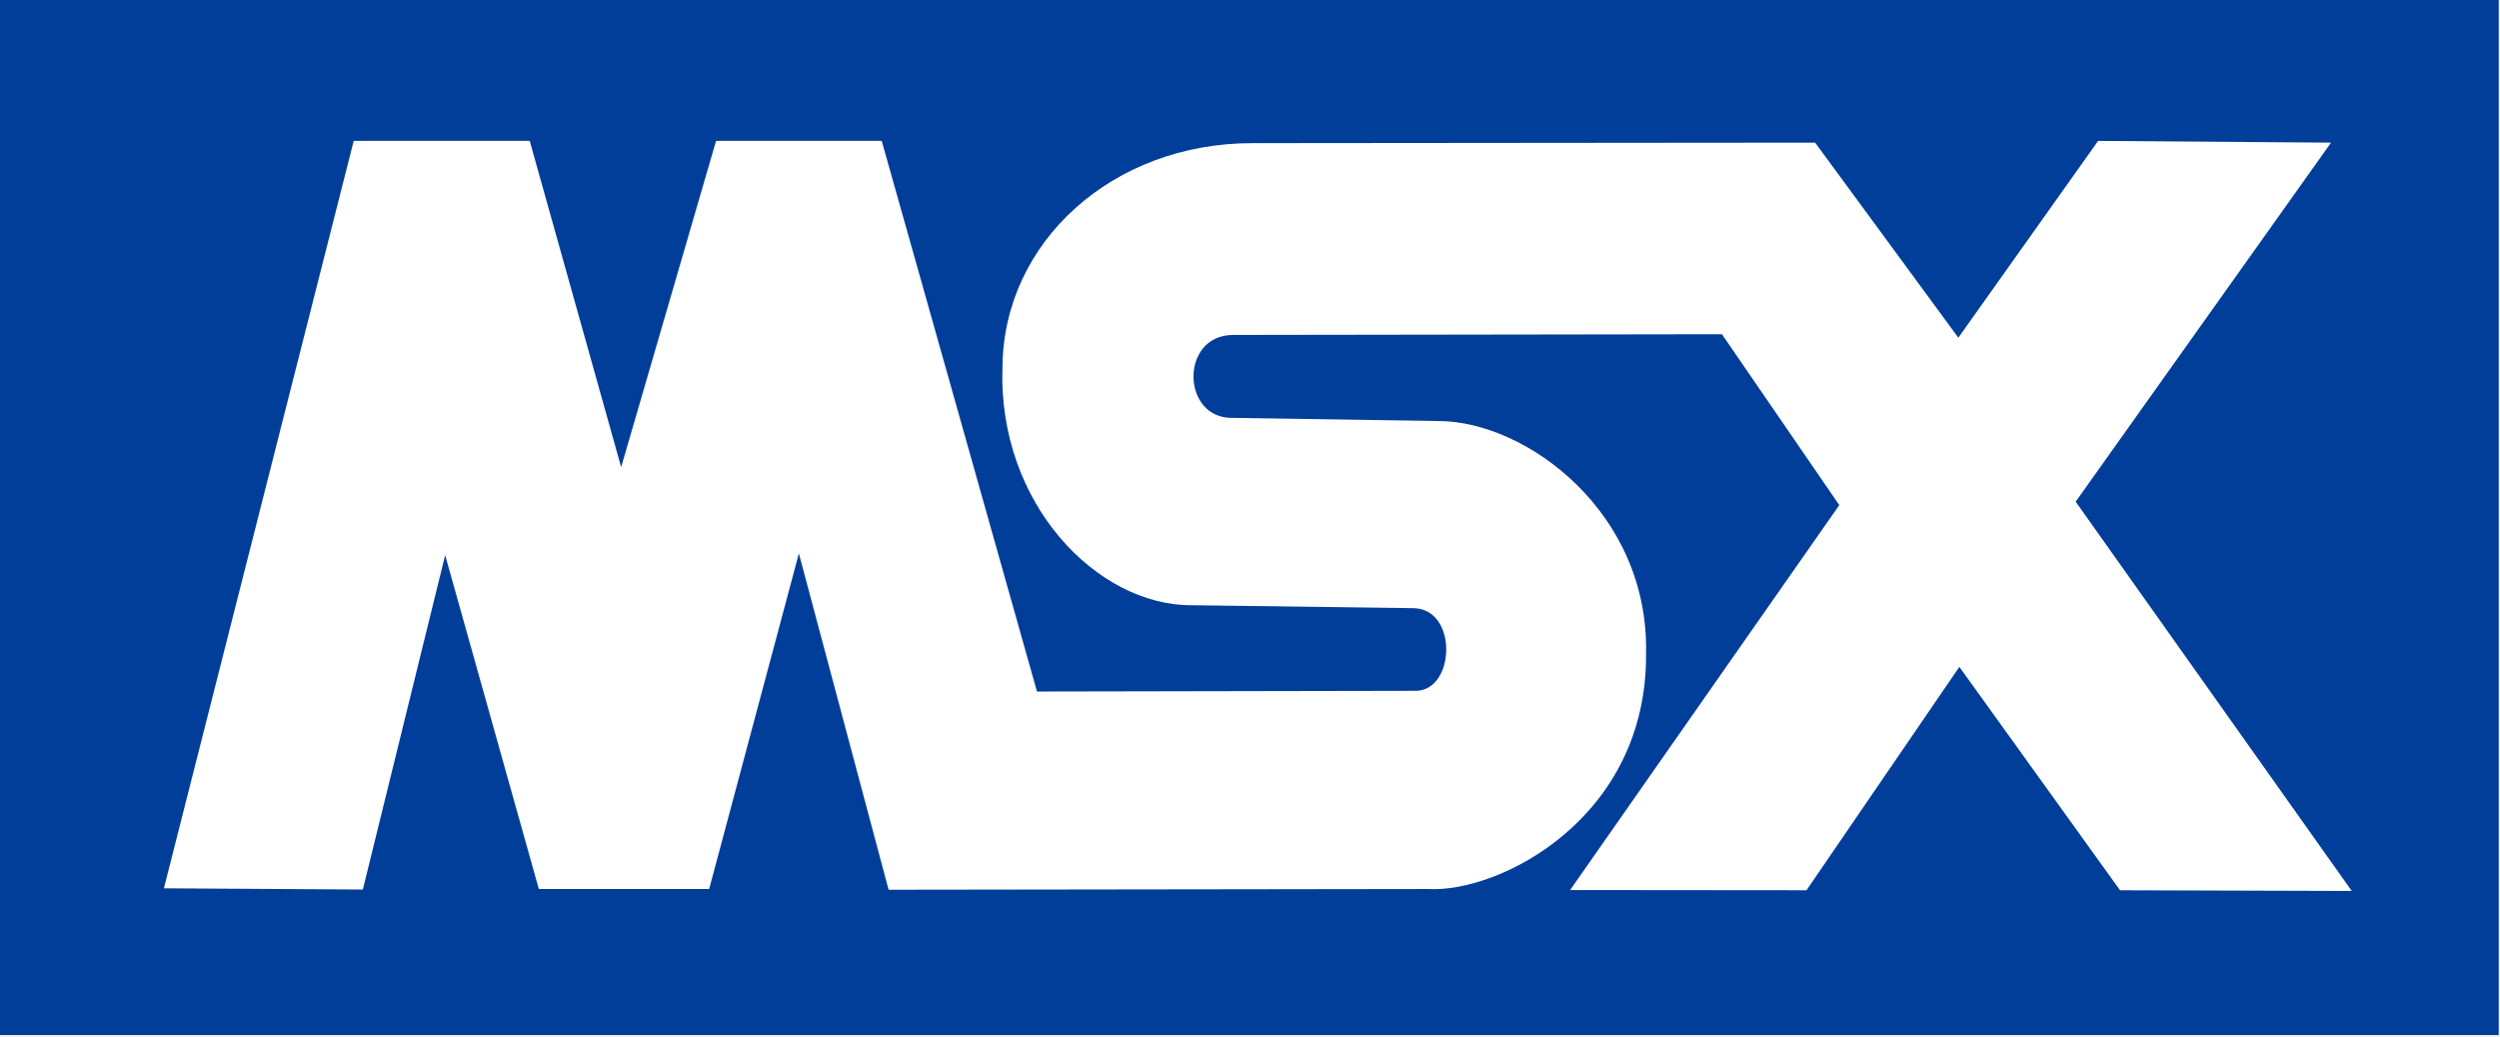
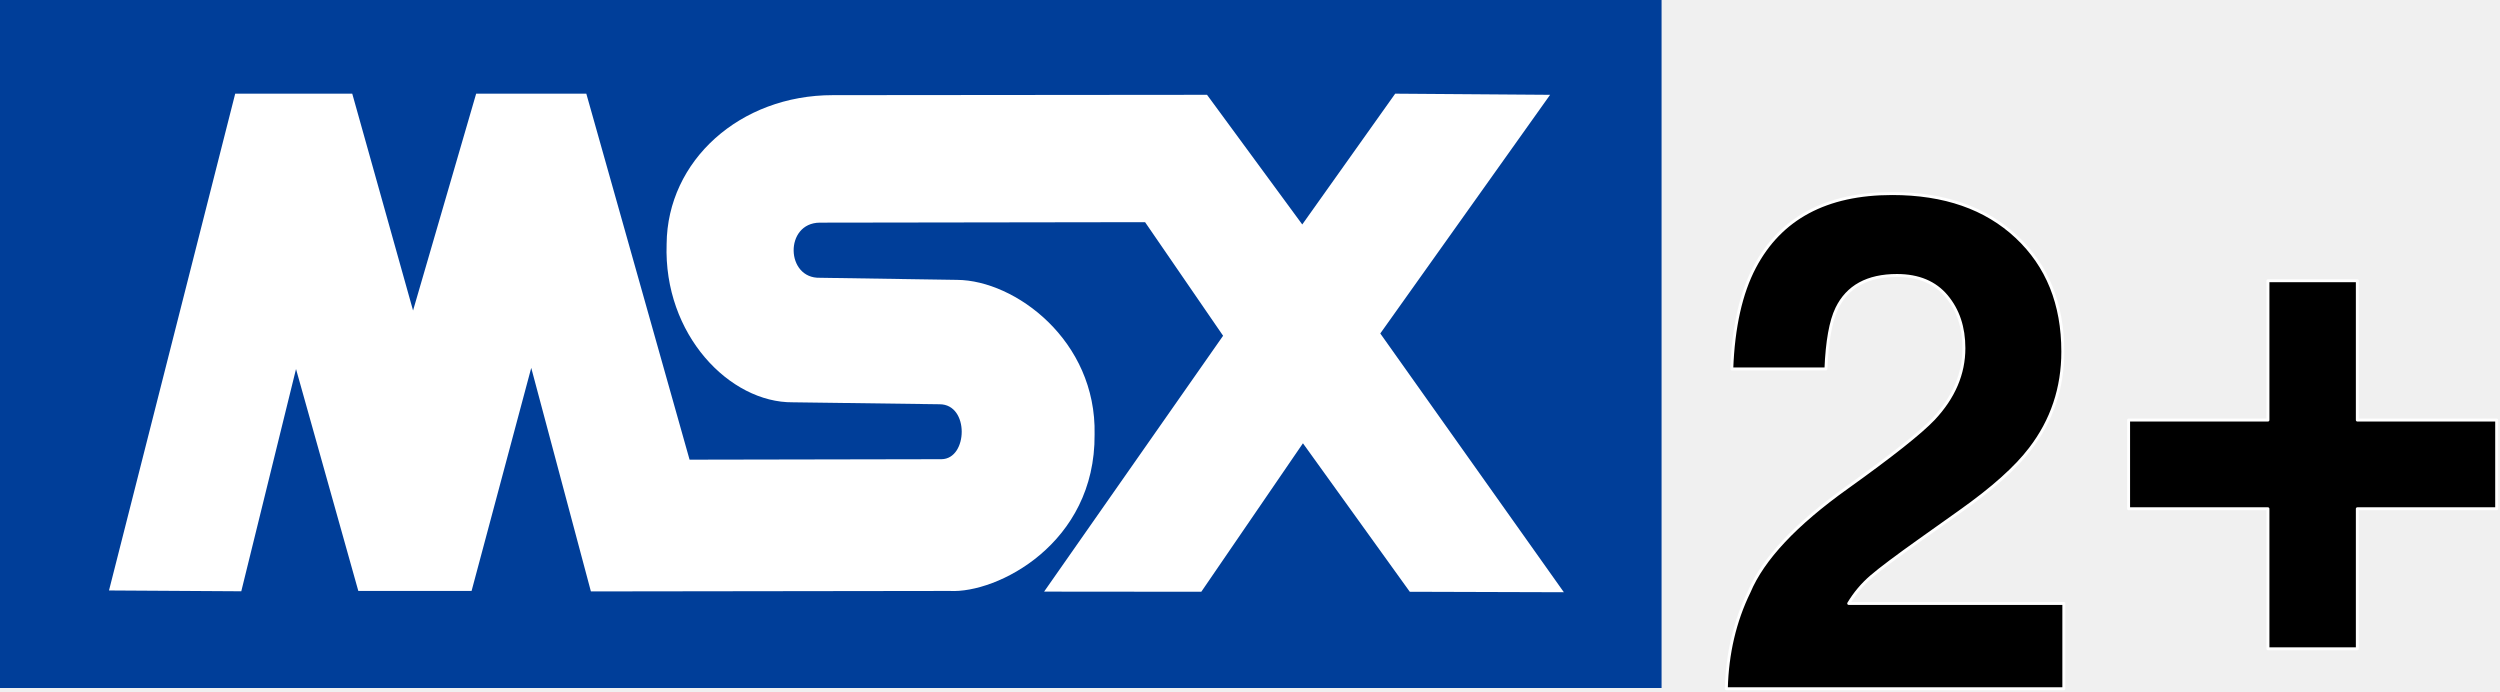
- <svg xmlns="http://www.w3.org/2000/svg" width="567px" height="235px" version="1.1" xml:space="preserve" style="fill-rule:evenodd;clip-rule:evenodd;stroke-linejoin:round;stroke-miterlimit:1.414;">
-   <g id="rect3604" transform="matrix(1,0,0,1,0.463,70.905)">
-     <rect x="-0.463" y="-70.905" width="566.928" height="234.744" style="fill:rgb(0,62,153);" />
-   </g>
-   <g id="path2830" transform="matrix(1,0,0,1,0.463,70.905)">
-     <path d="M36.727,130.562l43.064,-169.511l39.932,0l20.749,73.991l21.531,-73.991l37.583,0l35.233,124.883l85.965,-0.162c9.022,-0.088 9.577,-18.748 -0.669,-18.744l-50.063,-0.668c-21.497,0.207 -44.167,-23.05 -43.063,-54.023c0.229,-28.412 25.004,-50.786 56.698,-50.778l127.689,-0.114l32.494,44.238l31.709,-44.629l52.85,0.392l-57.938,81.428l62.637,88.292l-52.572,-0.16l-36.456,-50.664l-34.681,50.662l-53.633,-0.049l61.072,-87.299l-26.622,-38.757l-110.999,0.162c-12.114,0.111 -11.669,19.169 0.095,18.812l46.769,0.716c19.767,0.127 47.604,20.668 46.91,52.735c0.301,37.279 -33.274,54.313 -49.44,53.401l-122.419,0.163l-20.357,-76.271l-20.357,76.108l-38.644,0l-21.255,-75.718l-18.677,75.833l-45.135,-0.278Z" style="fill:white;fill-rule:nonzero;" />
-   </g>
+ <svg xmlns="http://www.w3.org/2000/svg" width="853px" height="236px" version="1.1" xml:space="preserve" style="fill-rule:evenodd;clip-rule:evenodd;stroke-linejoin:round;stroke-miterlimit:1.414;">
+   <rect id="rect3604" x="0" y="0" width="566.928" height="234.744" style="fill:#003e99;" />
+   <path id="path2830" d="M37.19,201.467l43.064,-169.511l39.932,0l20.749,73.991l21.531,-73.991l37.583,0l35.233,124.883l85.965,-0.162c9.022,-0.088 9.577,-18.748 -0.669,-18.744l-50.063,-0.668c-21.497,0.207 -44.167,-23.05 -43.063,-54.023c0.229,-28.412 25.004,-50.786 56.698,-50.778l127.689,-0.114l32.494,44.238l31.709,-44.629l52.85,0.392l-57.938,81.428l62.637,88.292l-52.572,-0.16l-36.456,-50.664l-34.681,50.662l-53.633,-0.049l61.072,-87.299l-26.622,-38.757l-110.999,0.162c-12.114,0.111 -11.669,19.169 0.095,18.812l46.769,0.716c19.767,0.127 47.604,20.668 46.91,52.735c0.301,37.279 -33.274,54.313 -49.44,53.401l-122.419,0.163l-20.357,-76.271l-20.357,76.108l-38.644,0l-21.255,-75.718l-18.677,75.833l-45.135,-0.278l0,0Z" style="fill:#fff;fill-rule:nonzero;" />
+   <path d="M596.797,201.951c4.716,-11.21 15.848,-23.076 33.397,-35.6c15.229,-10.9 25.086,-18.708 29.57,-23.424c6.88,-7.344 10.321,-15.384 10.321,-24.12c0,-7.112 -1.972,-13.026 -5.914,-17.742c-3.943,-4.716 -9.587,-7.074 -16.931,-7.074c-10.05,0 -16.891,3.75 -20.525,11.248c-2.087,4.33 -3.324,11.21 -3.711,20.642l-32.121,0c0.541,-14.302 3.131,-25.86 7.769,-34.673c8.814,-16.776 24.468,-25.163 46.965,-25.163c17.78,0 31.928,4.928 42.442,14.785c10.513,9.856 15.77,22.902 15.77,39.137c0,12.446 -3.711,23.501 -11.132,33.164c-4.87,6.417 -12.872,13.568 -24.004,21.453l-13.22,9.393c-8.271,5.875 -13.934,10.127 -16.988,12.756c-3.054,2.628 -5.624,5.682 -7.711,9.161l73.403,0l0,29.106l-115.149,0c0.309,-12.06 2.899,-23.076 7.769,-33.049l0,0Z" style="fill-rule:nonzero;stroke:#fff;stroke-width:1px;" />
+   <path d="M726.277,173.59l0,-30.265l47.544,0l0,-47.544l30.498,0l0,47.544l47.544,0l0,30.265l-47.544,0l0,47.776l-30.498,0l0,-47.776l-47.544,0l0,0Z" style="fill-rule:nonzero;stroke:#fff;stroke-width:1px;" />
</svg>
